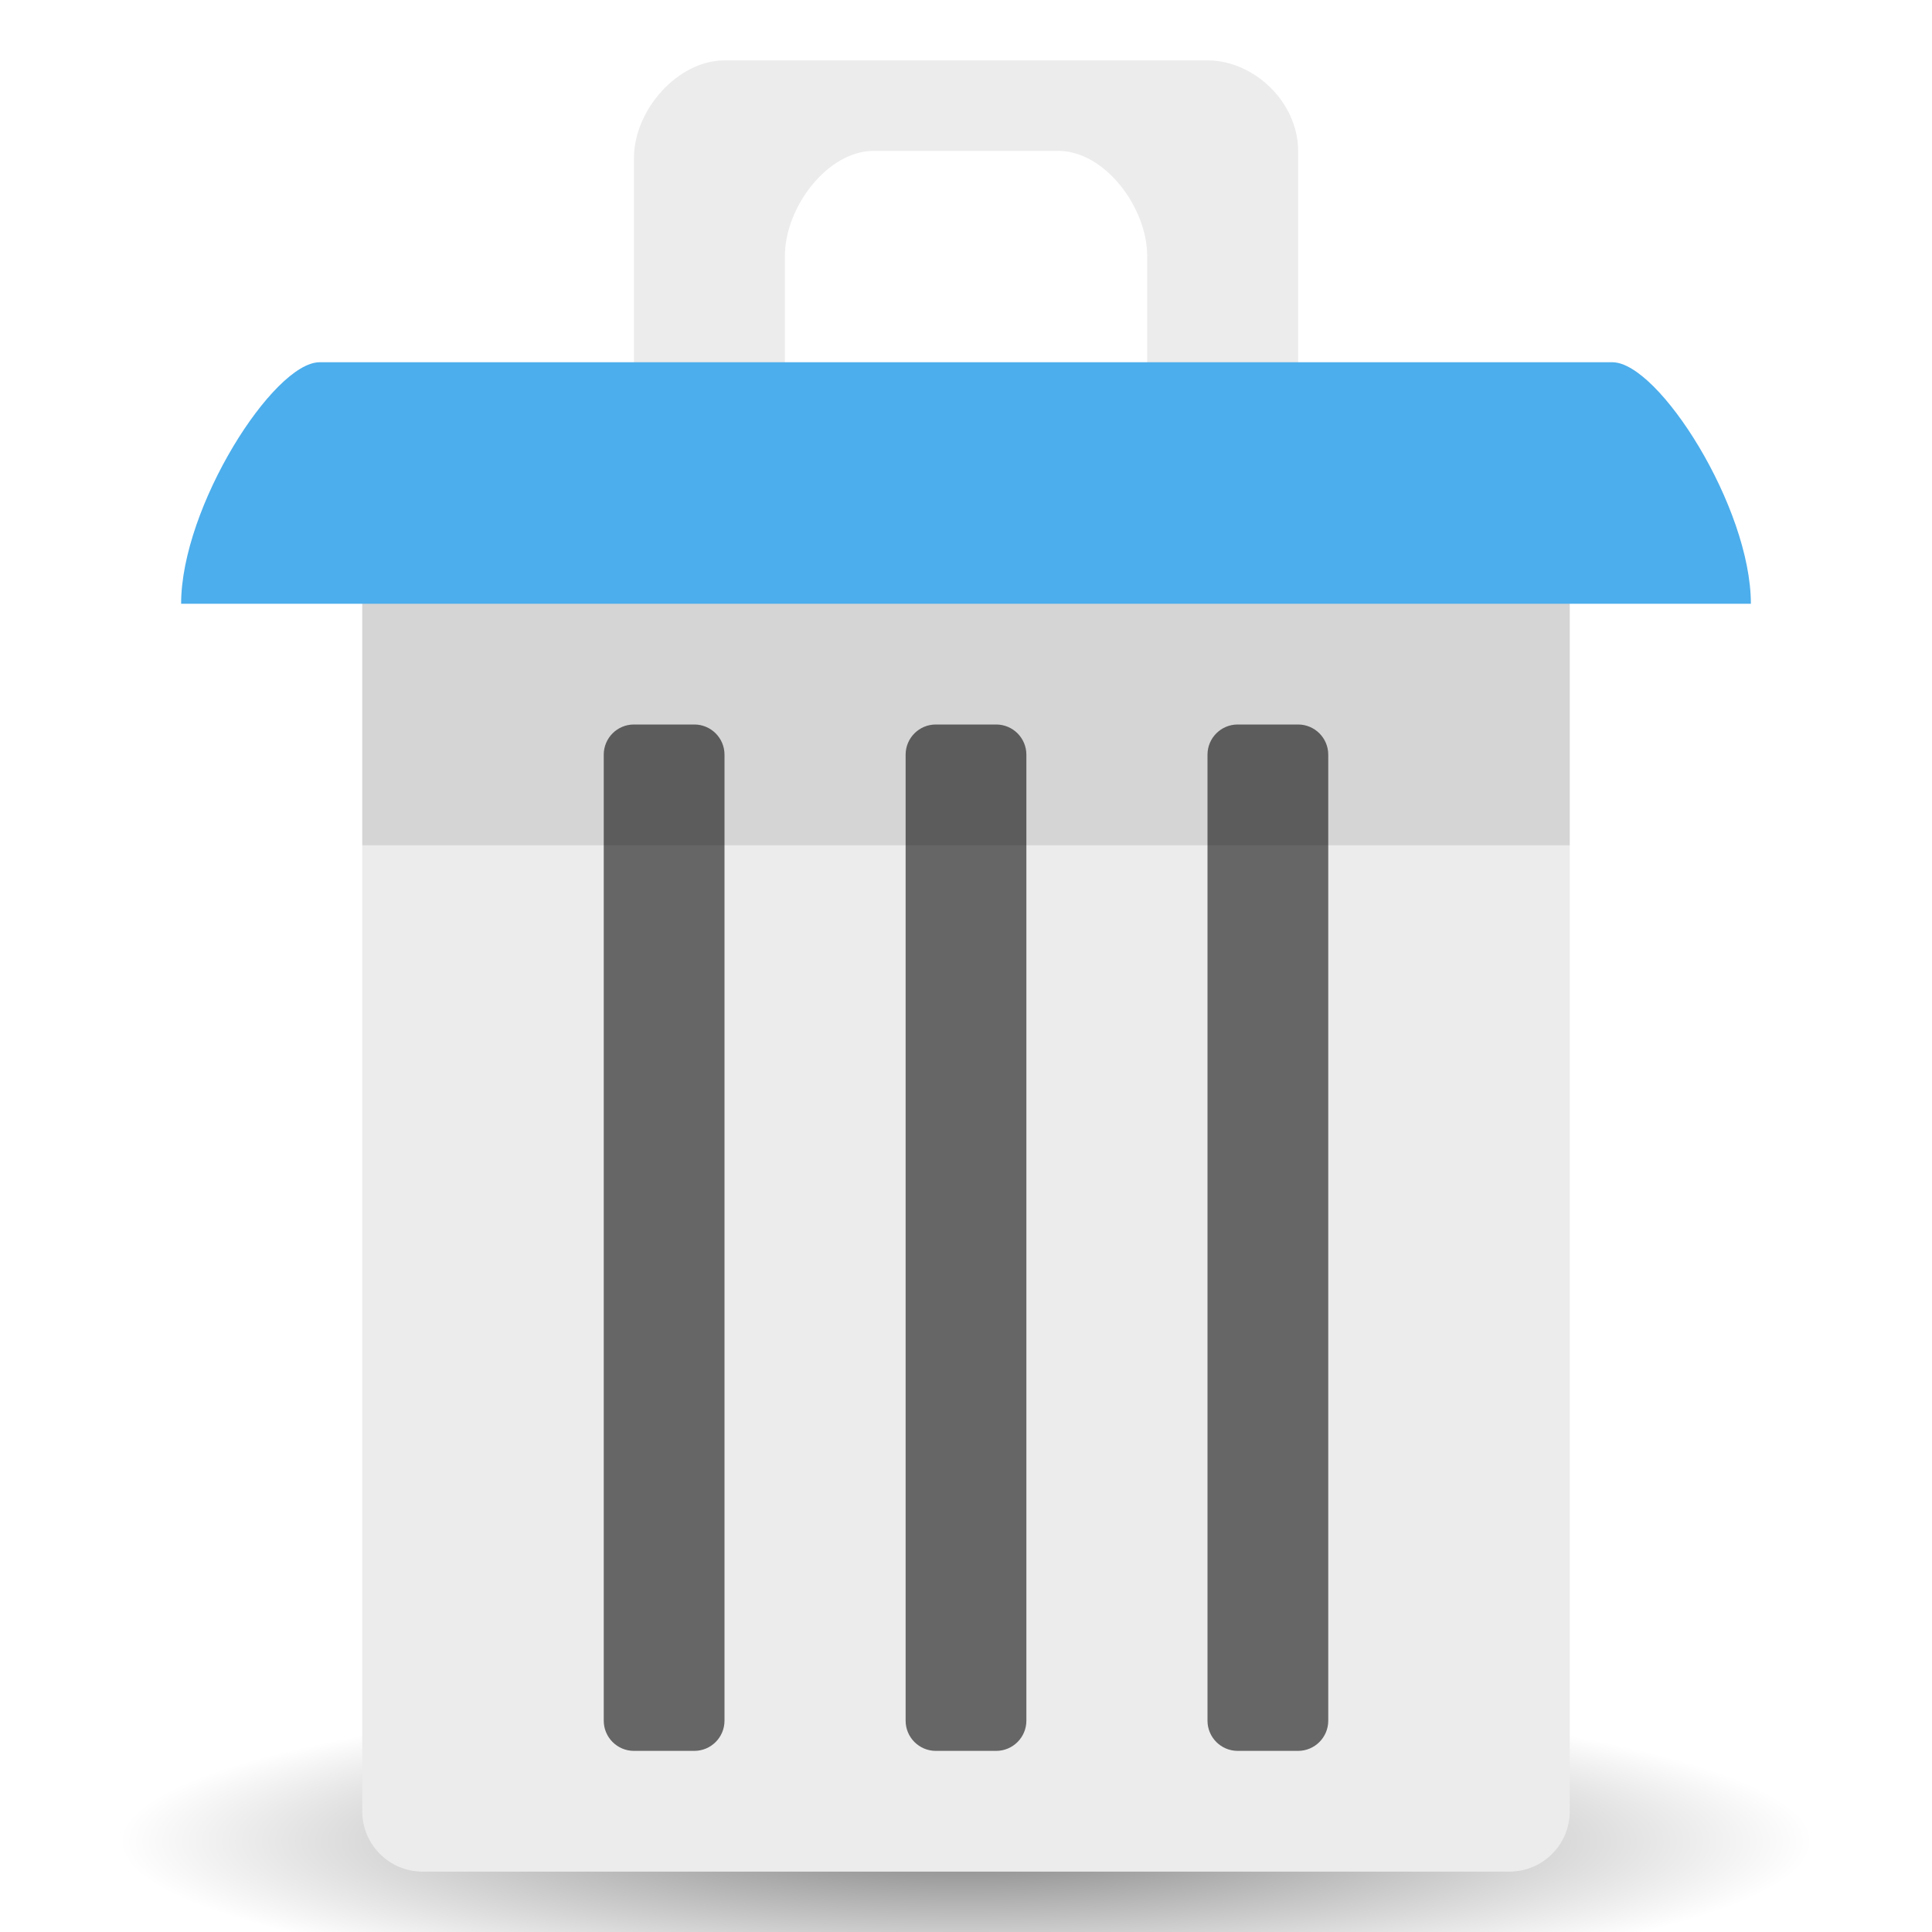
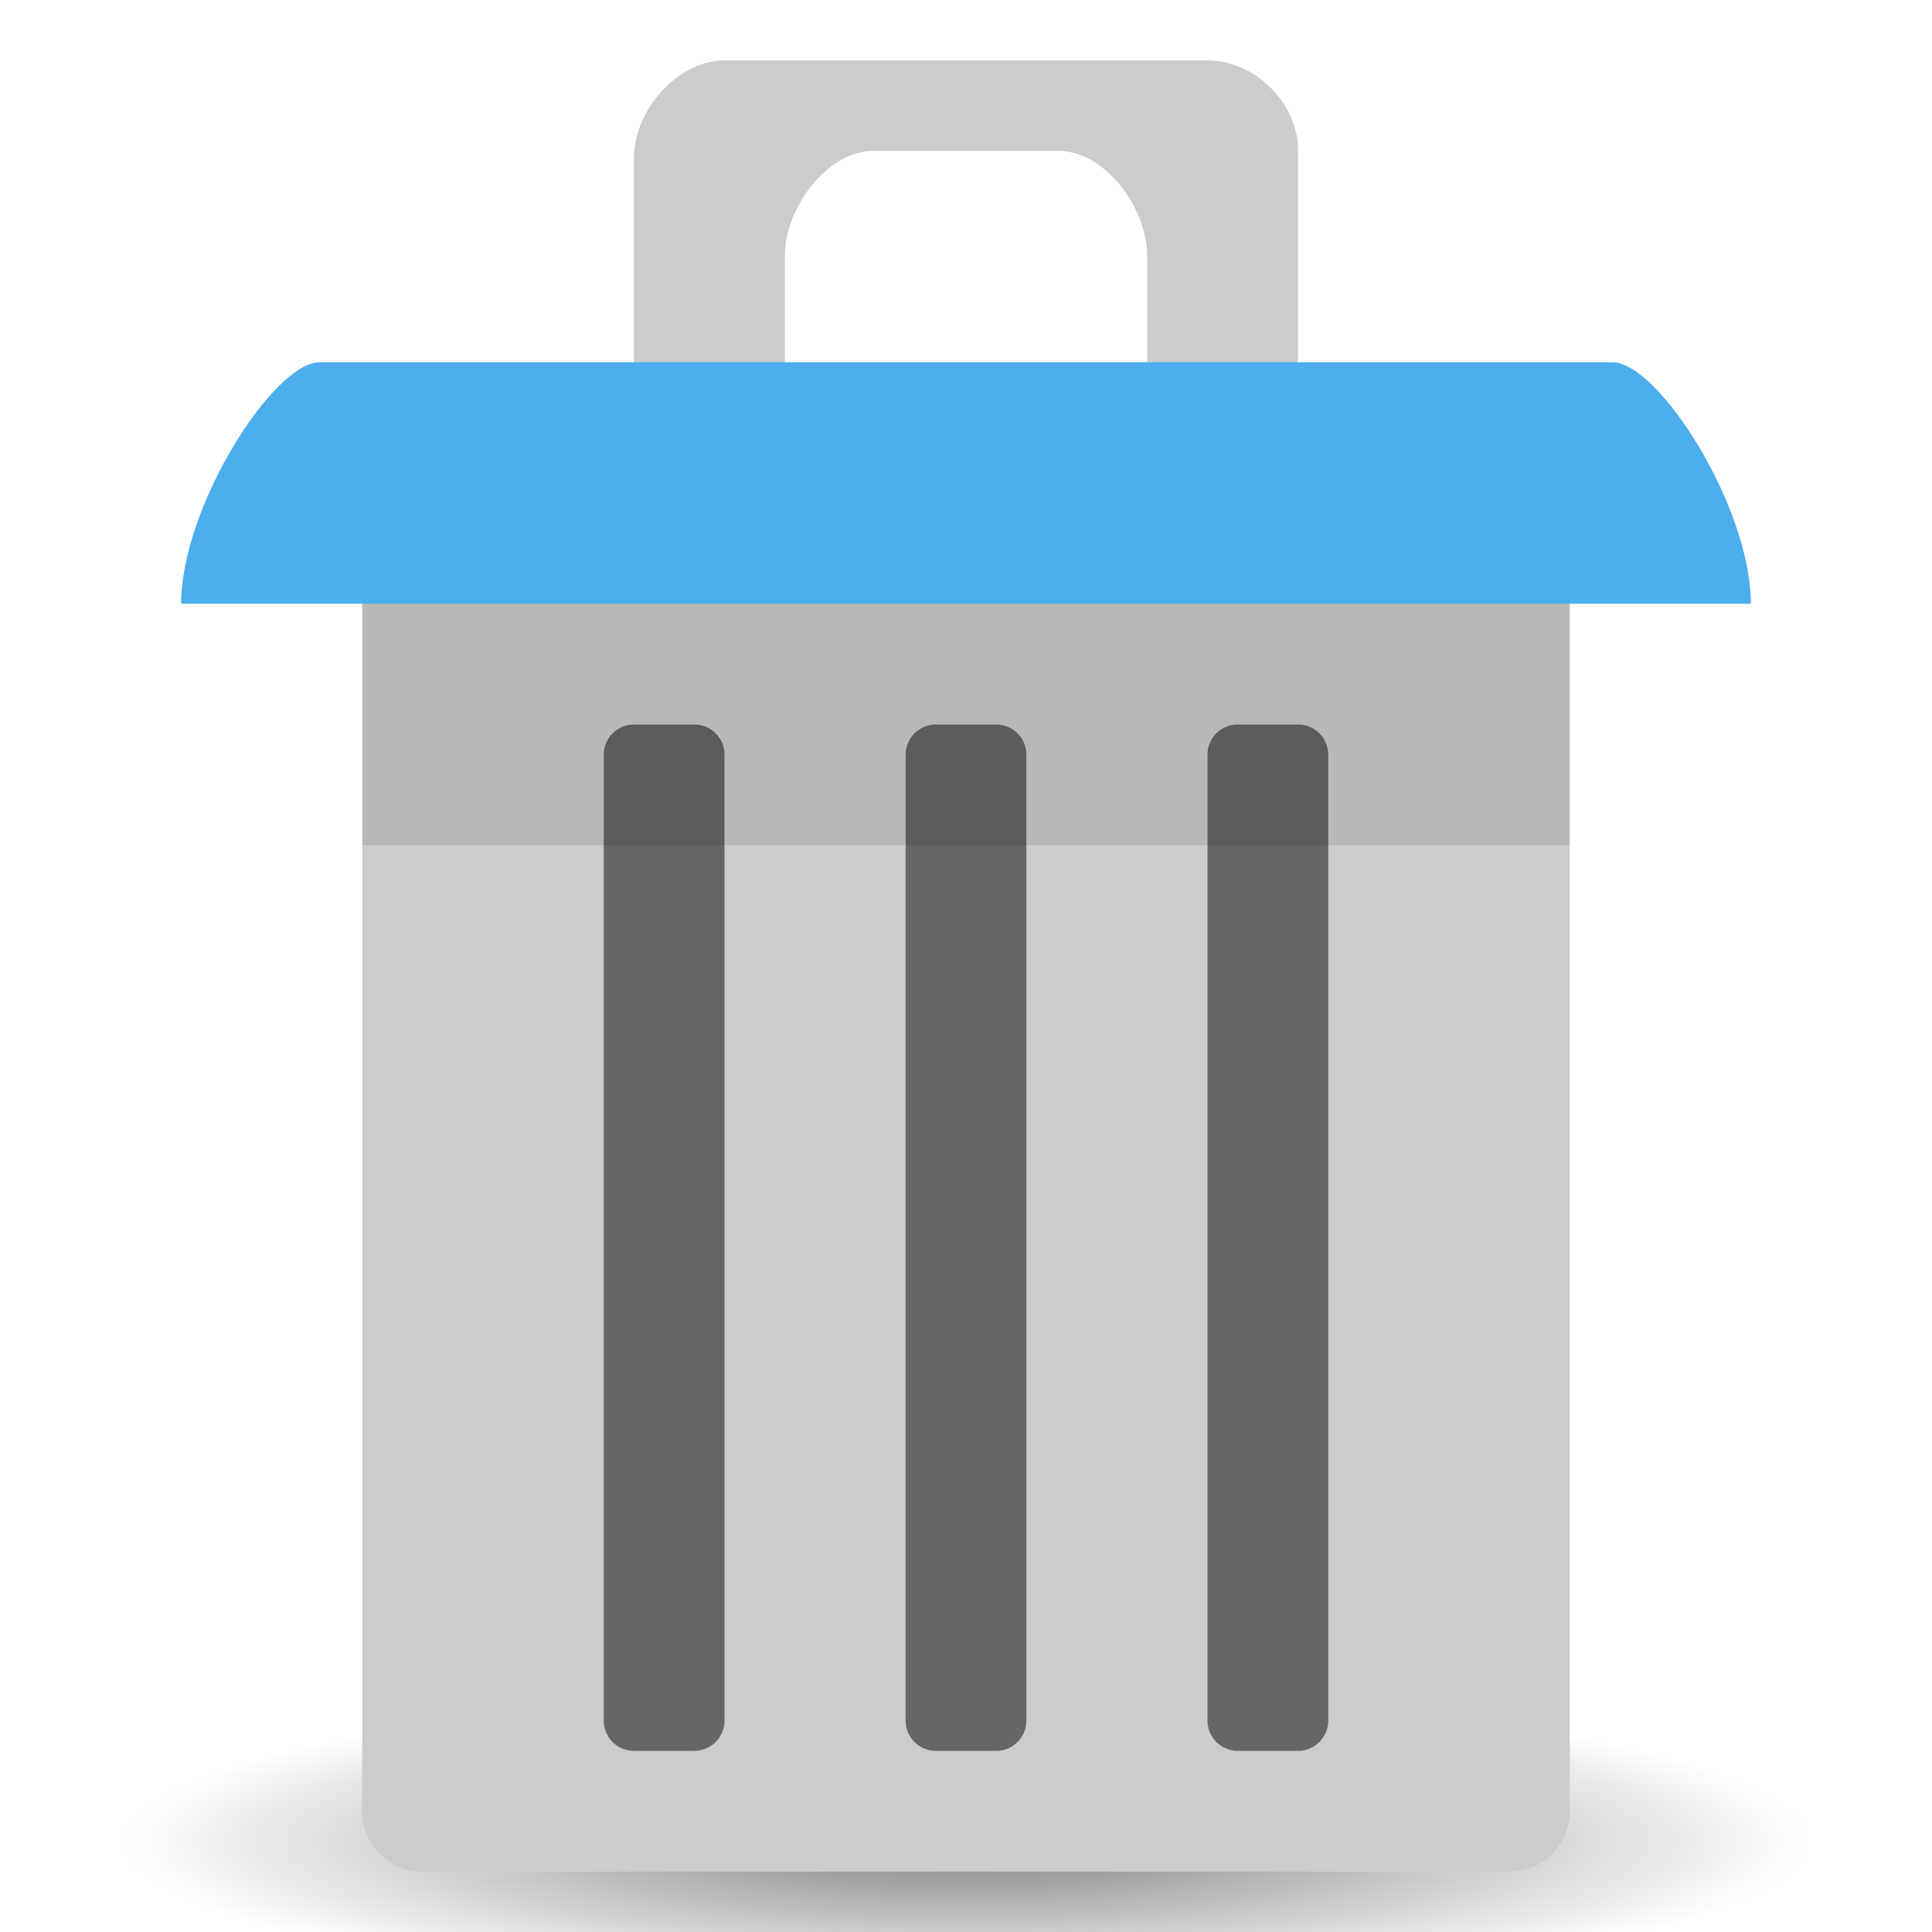
<svg xmlns="http://www.w3.org/2000/svg" xmlns:xlink="http://www.w3.org/1999/xlink" width="32" viewBox="0 0 32 32" height="32" id="svg2" version="1.1">
  <defs id="defs18">
    <linearGradient id="linearGradient3892">
      <stop id="stop3894" offset="0" style="stop-color:#000000;stop-opacity:1;" />
      <stop id="stop3896" offset="1" style="stop-color:#000000;stop-opacity:0;" />
    </linearGradient>
    <radialGradient xlink:href="#linearGradient3892" id="radialGradient3102" gradientUnits="userSpaceOnUse" gradientTransform="matrix(1,0,0,0.1851852,0,48.07407)" cx="33" cy="59" fx="33" fy="59" r="27" />
  </defs>
  <path style="opacity:0.5;fill:url(#radialGradient3102);fill-opacity:1;stroke:none" id="path3114" d="M 60,59 A 27,5 0 1 1 6,59 27,5 0 1 1 60,59 z" transform="matrix(0.5185185,0,0,0.5,-1.111111,1)" />
  <path id="path3801" d="m 16.765,7.486 -3.824,2.432 2.294,0 z" style="fill:none;stroke:none" />
-   <rect ry="1" rx="1" y="7" x="6" height="24" width="20" id="rect3054" style="fill:#ececec;fill-opacity:1;stroke:none" />
-   <path style="fill:#ececec;fill-opacity:1;stroke:none" d="m 12,1 c -0.765,0 -1.5,0.811 -1.5,1.622 l 0,4.378 0.147,1.486 1.529,0 0.824,-1.622 0,-2.622 c 0,-0.811 0.706,-1.743 1.471,-1.743 l 3.059,0 c 0.765,0 1.471,0.932 1.471,1.743 l 0,2.622 0,1.622 2.353,0 0.147,-1.486 0,-4.5 c 0,-0.811 -0.735,-1.5 -1.5,-1.5 z" id="path3861" />
+   <rect ry="1" rx="1" y="7" x="6" height="24" width="20" id="rect3054" style="fill:#cccccc;fill-opacity:1;stroke:none" />
+   <path style="fill:#cccccc;fill-opacity:1;stroke:none" d="m 12,1 c -0.765,0 -1.5,0.811 -1.5,1.622 l 0,4.378 0.147,1.486 1.529,0 0.824,-1.622 0,-2.622 c 0,-0.811 0.706,-1.743 1.471,-1.743 l 3.059,0 c 0.765,0 1.471,0.932 1.471,1.743 l 0,2.622 0,1.622 2.353,0 0.147,-1.486 0,-4.5 c 0,-0.811 -0.735,-1.5 -1.5,-1.5 z" id="path3861" />
  <path id="path3824" d="M 3,10 C 3,8.4 4.529,6 5.294,6 l 21.412,0 c 0.765,0 2.294,2.4 2.294,4 z" style="fill:#4caeec;fill-opacity:1;stroke:none" />
  <rect ry="0.5" rx="0.5" y="12" x="10" height="17" width="2" id="rect3826-0" style="fill:#666666;fill-opacity:1;stroke:none" />
  <rect style="fill:#666666;fill-opacity:1;stroke:none" id="rect4016" width="2" height="17" x="15" y="12" rx="0.5" ry="0.5" />
  <rect ry="0.5" rx="0.5" y="12" x="20" height="17" width="2" id="rect4018" style="fill:#666666;fill-opacity:1;stroke:none" />
  <rect y="10" x="6" height="4" width="20" id="rect3863" style="opacity:0.1;fill:#000000;fill-opacity:1;stroke:none" />
</svg>
